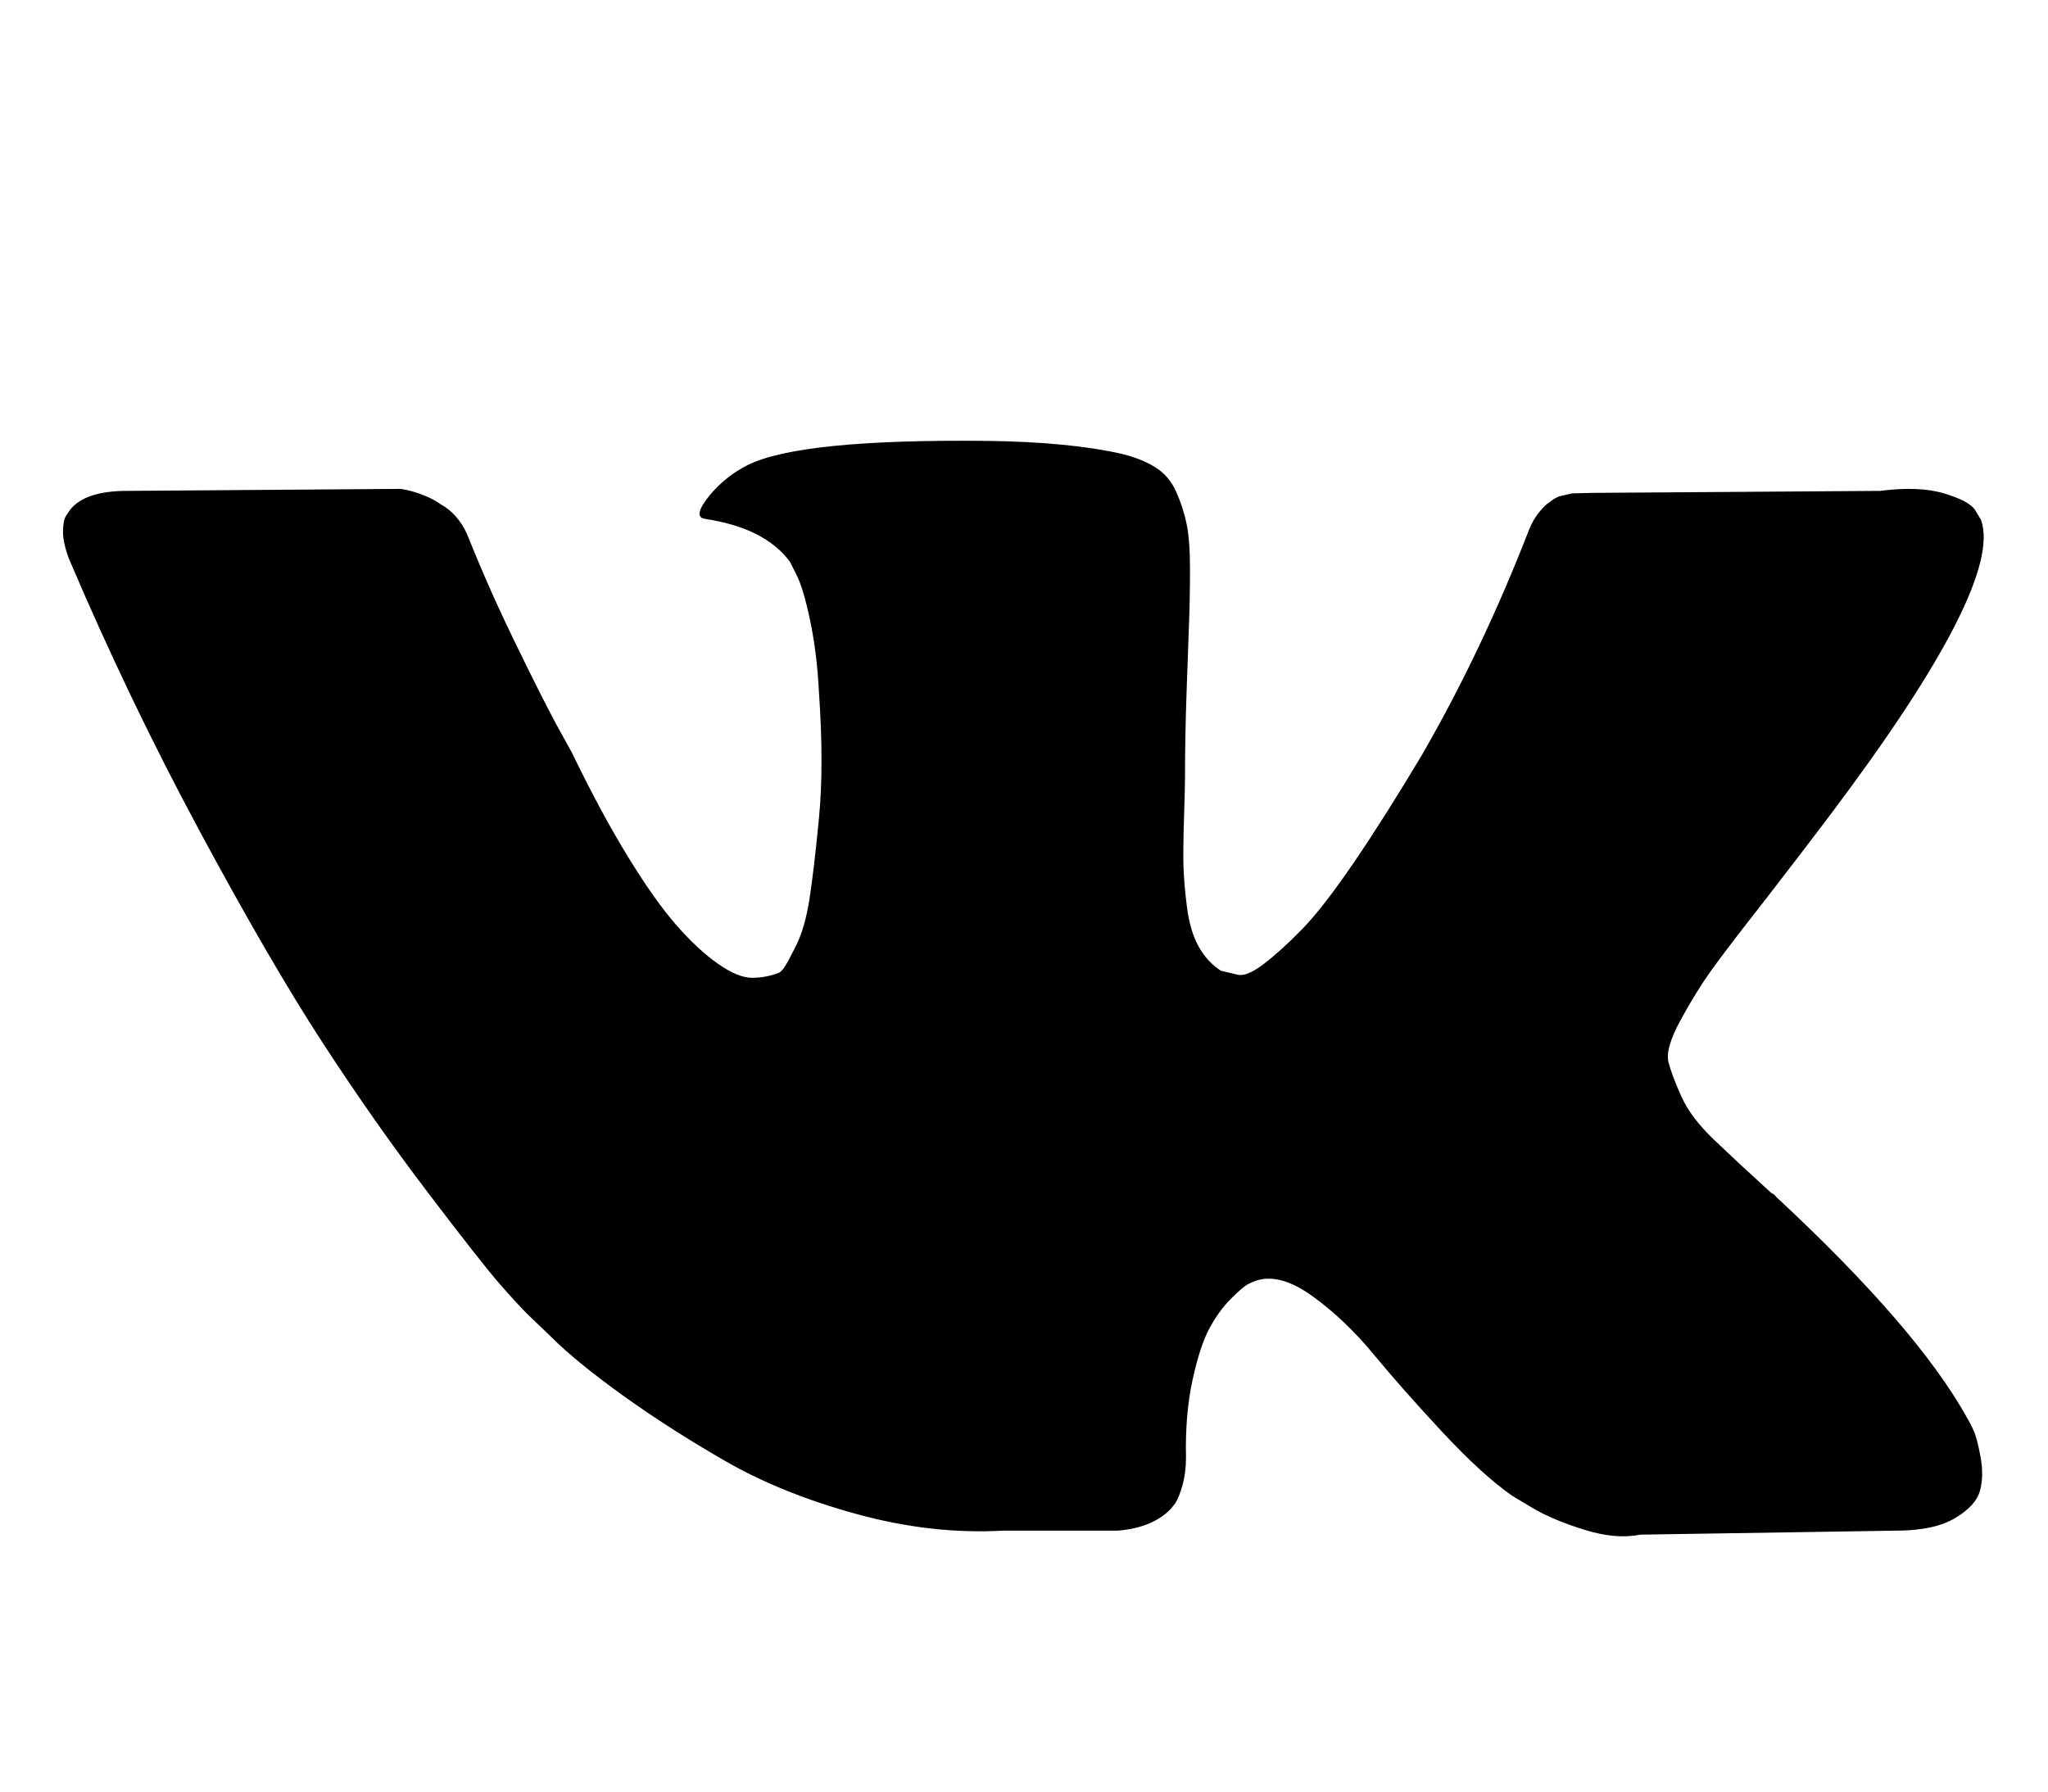
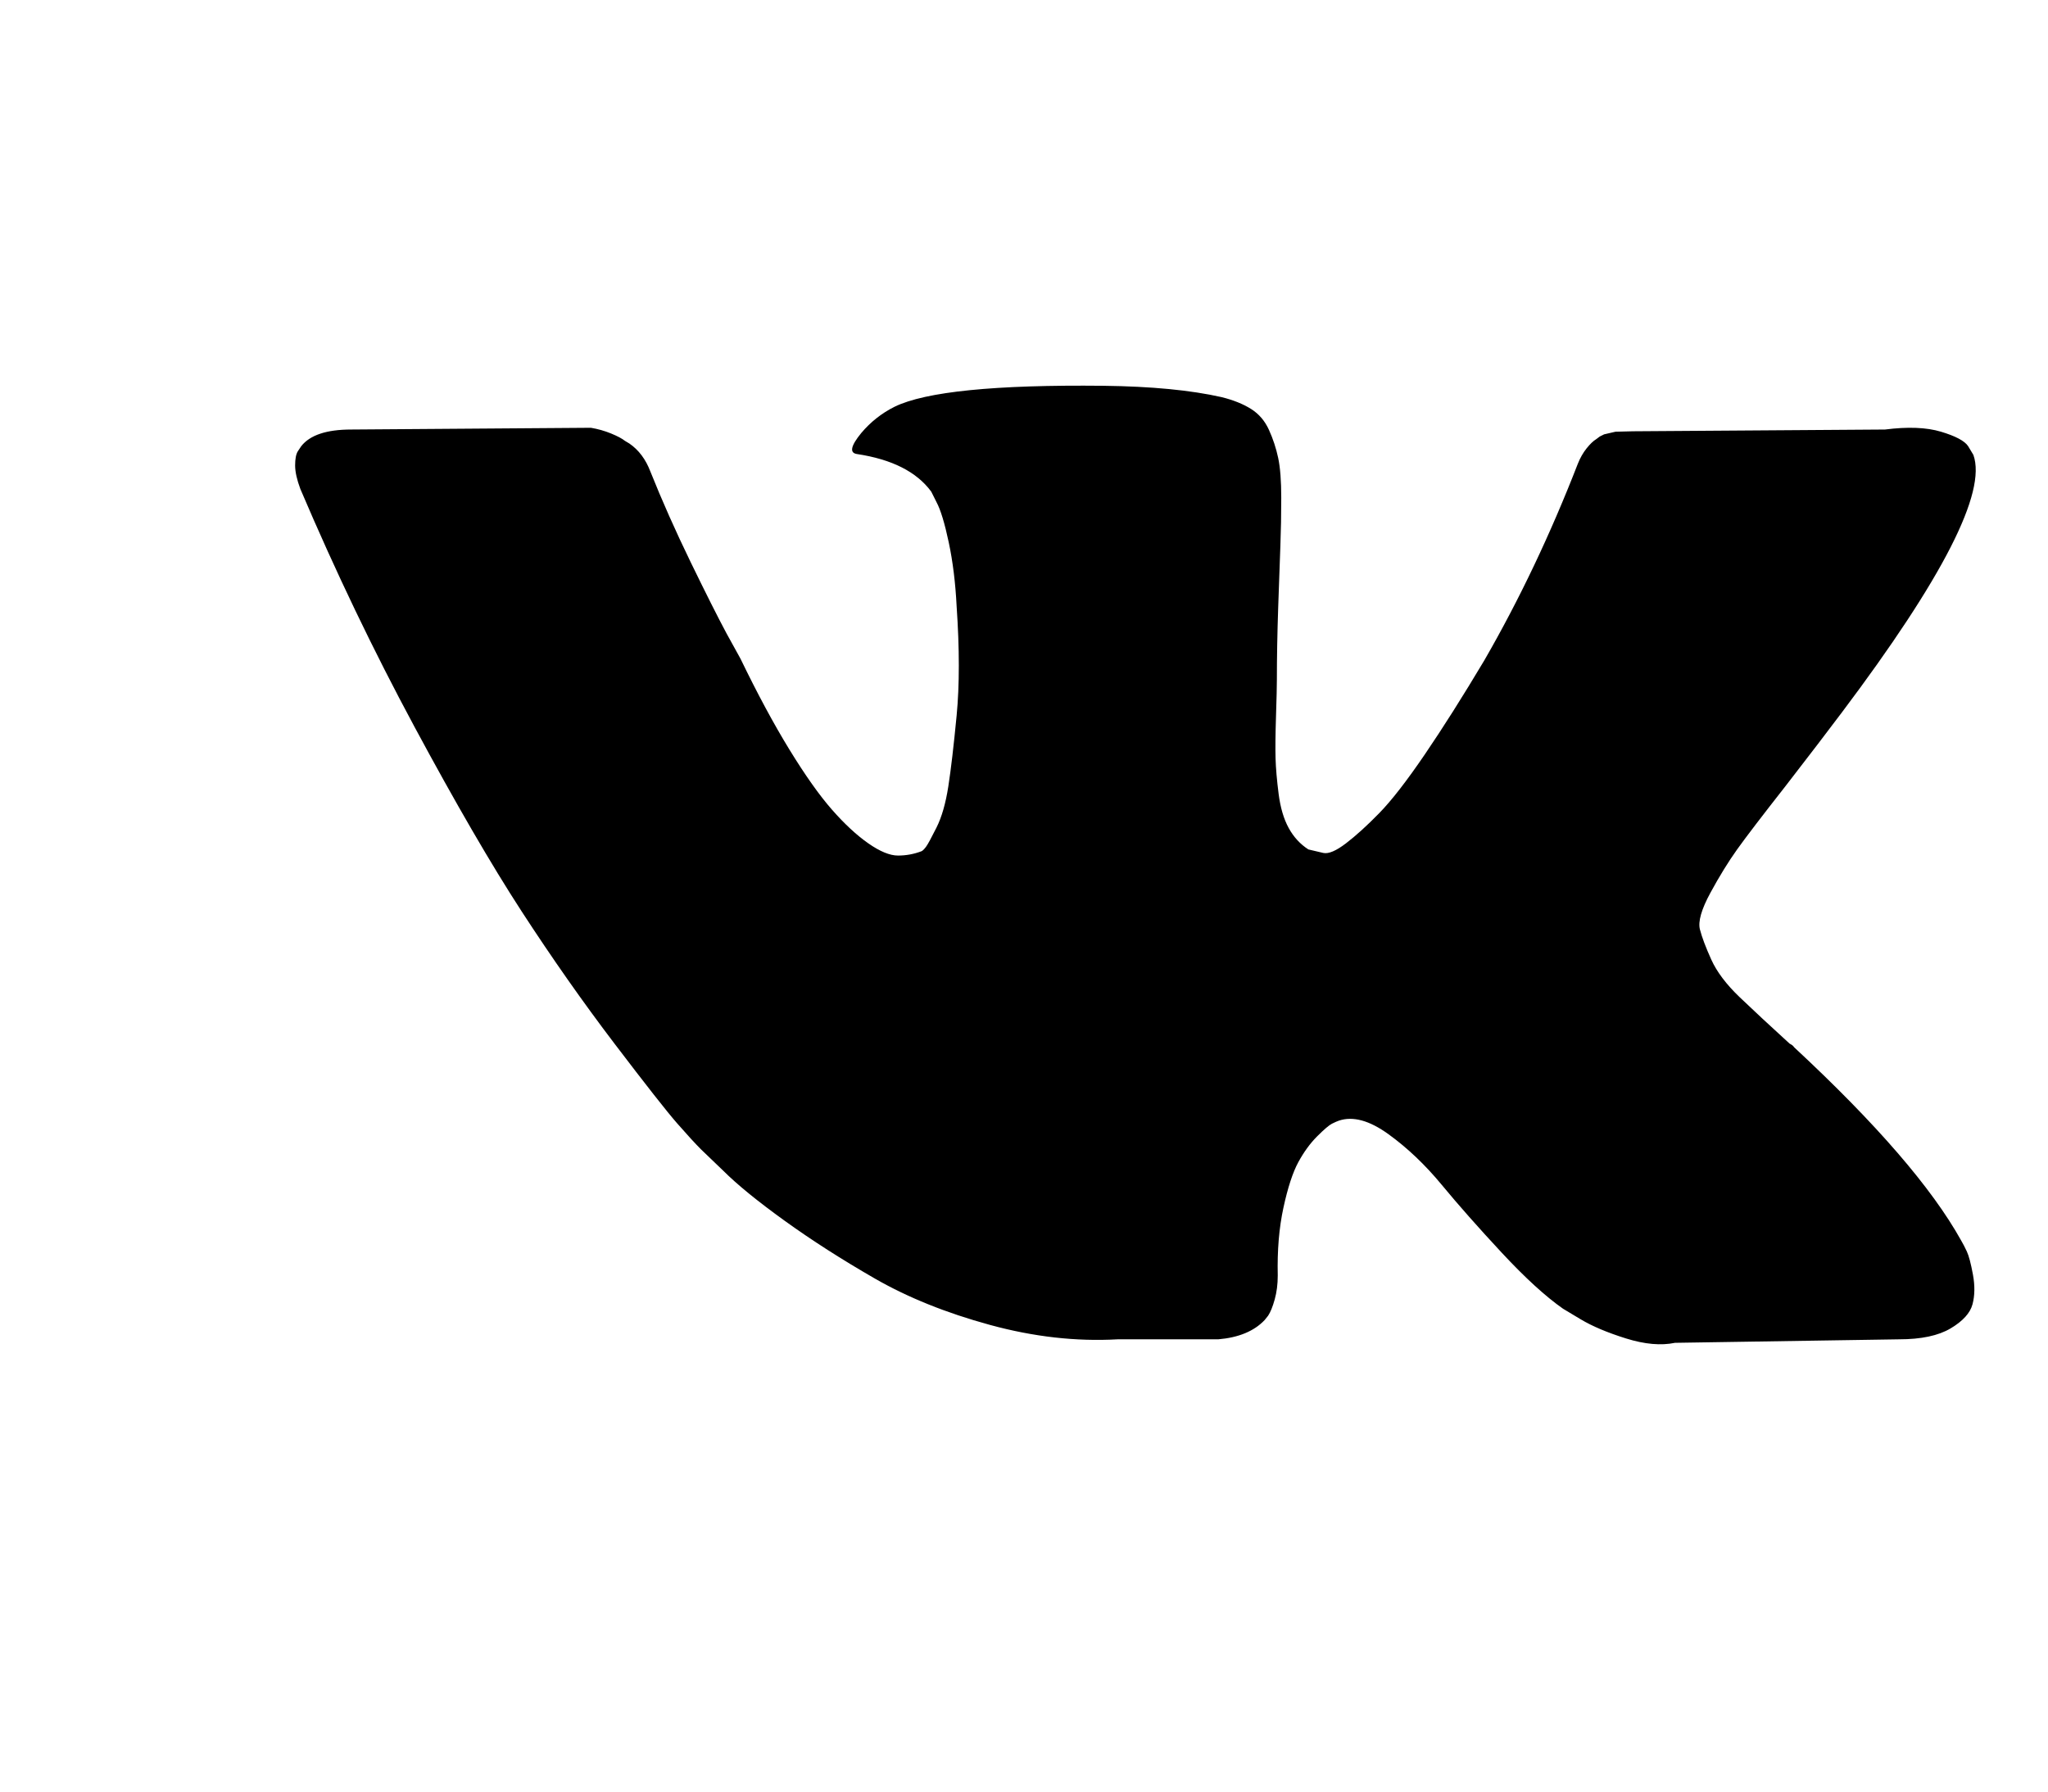
- <svg xmlns="http://www.w3.org/2000/svg" width="2048" height="1792" viewBox="0 0 2048 1792">
+ <svg xmlns="http://www.w3.org/2000/svg" width="2048" height="1792" viewBox="0 0 1792 2048">
  <path d="M1981 520q23 64-150 294-24 32-65 85-40 51-55 72t-30.5 49.5-12 42 13 34.5 32.5 43 57 53q4 2 5 4 141 131 191 221 3 5 6.5 12.5t7 26.5-.5 34-25 27.5-59 12.5l-256 4q-24 5-56-5t-52-22l-20-12q-30-21-70-64t-68.5-77.5-61-58-56.5-15.5q-3 1-8 3.5t-17 14.5-21.5 29.5-17 52-6.5 77.5q0 15-3.5 27.5t-7.5 18.5l-4 5q-18 19-53 22h-115q-71 4-146-16.5t-131.5-53-103-66T552 1338l-25-24q-10-10-27.5-30t-71.5-91-106-151-122.5-211T69 559q-6-16-6-27t3-16l4-6q15-19 57-19l274-2q12 2 23 6.5t16 8.5l5 3q16 11 24 32 20 50 46 103.5t41 81.5l16 29q29 60 56 104t48.5 68.5T718 964t34 14 27-5q2-1 5-5t12-22 13.5-47 9.5-81 0-125q-2-40-9-73t-14-46l-6-12q-25-34-85-43-13-2 5-24 16-19 38-30 53-26 239-24 82 1 135 13 20 5 33.5 13.5t20.5 24 10.5 32 3.5 45.5-1 55-2.5 70.5-1.5 82.5q0 11-1 42t-.5 48 3.5 40.5 11.5 39T1221 971q8 2 17 4t26-11 38-34.5 52-67 68-107.5q60-104 107-225 4-10 10-17.5t11-10.5l4-3 5-2.5 13-3 20-.5 288-2q39-5 64 2.5t31 16.5z" />
</svg>
